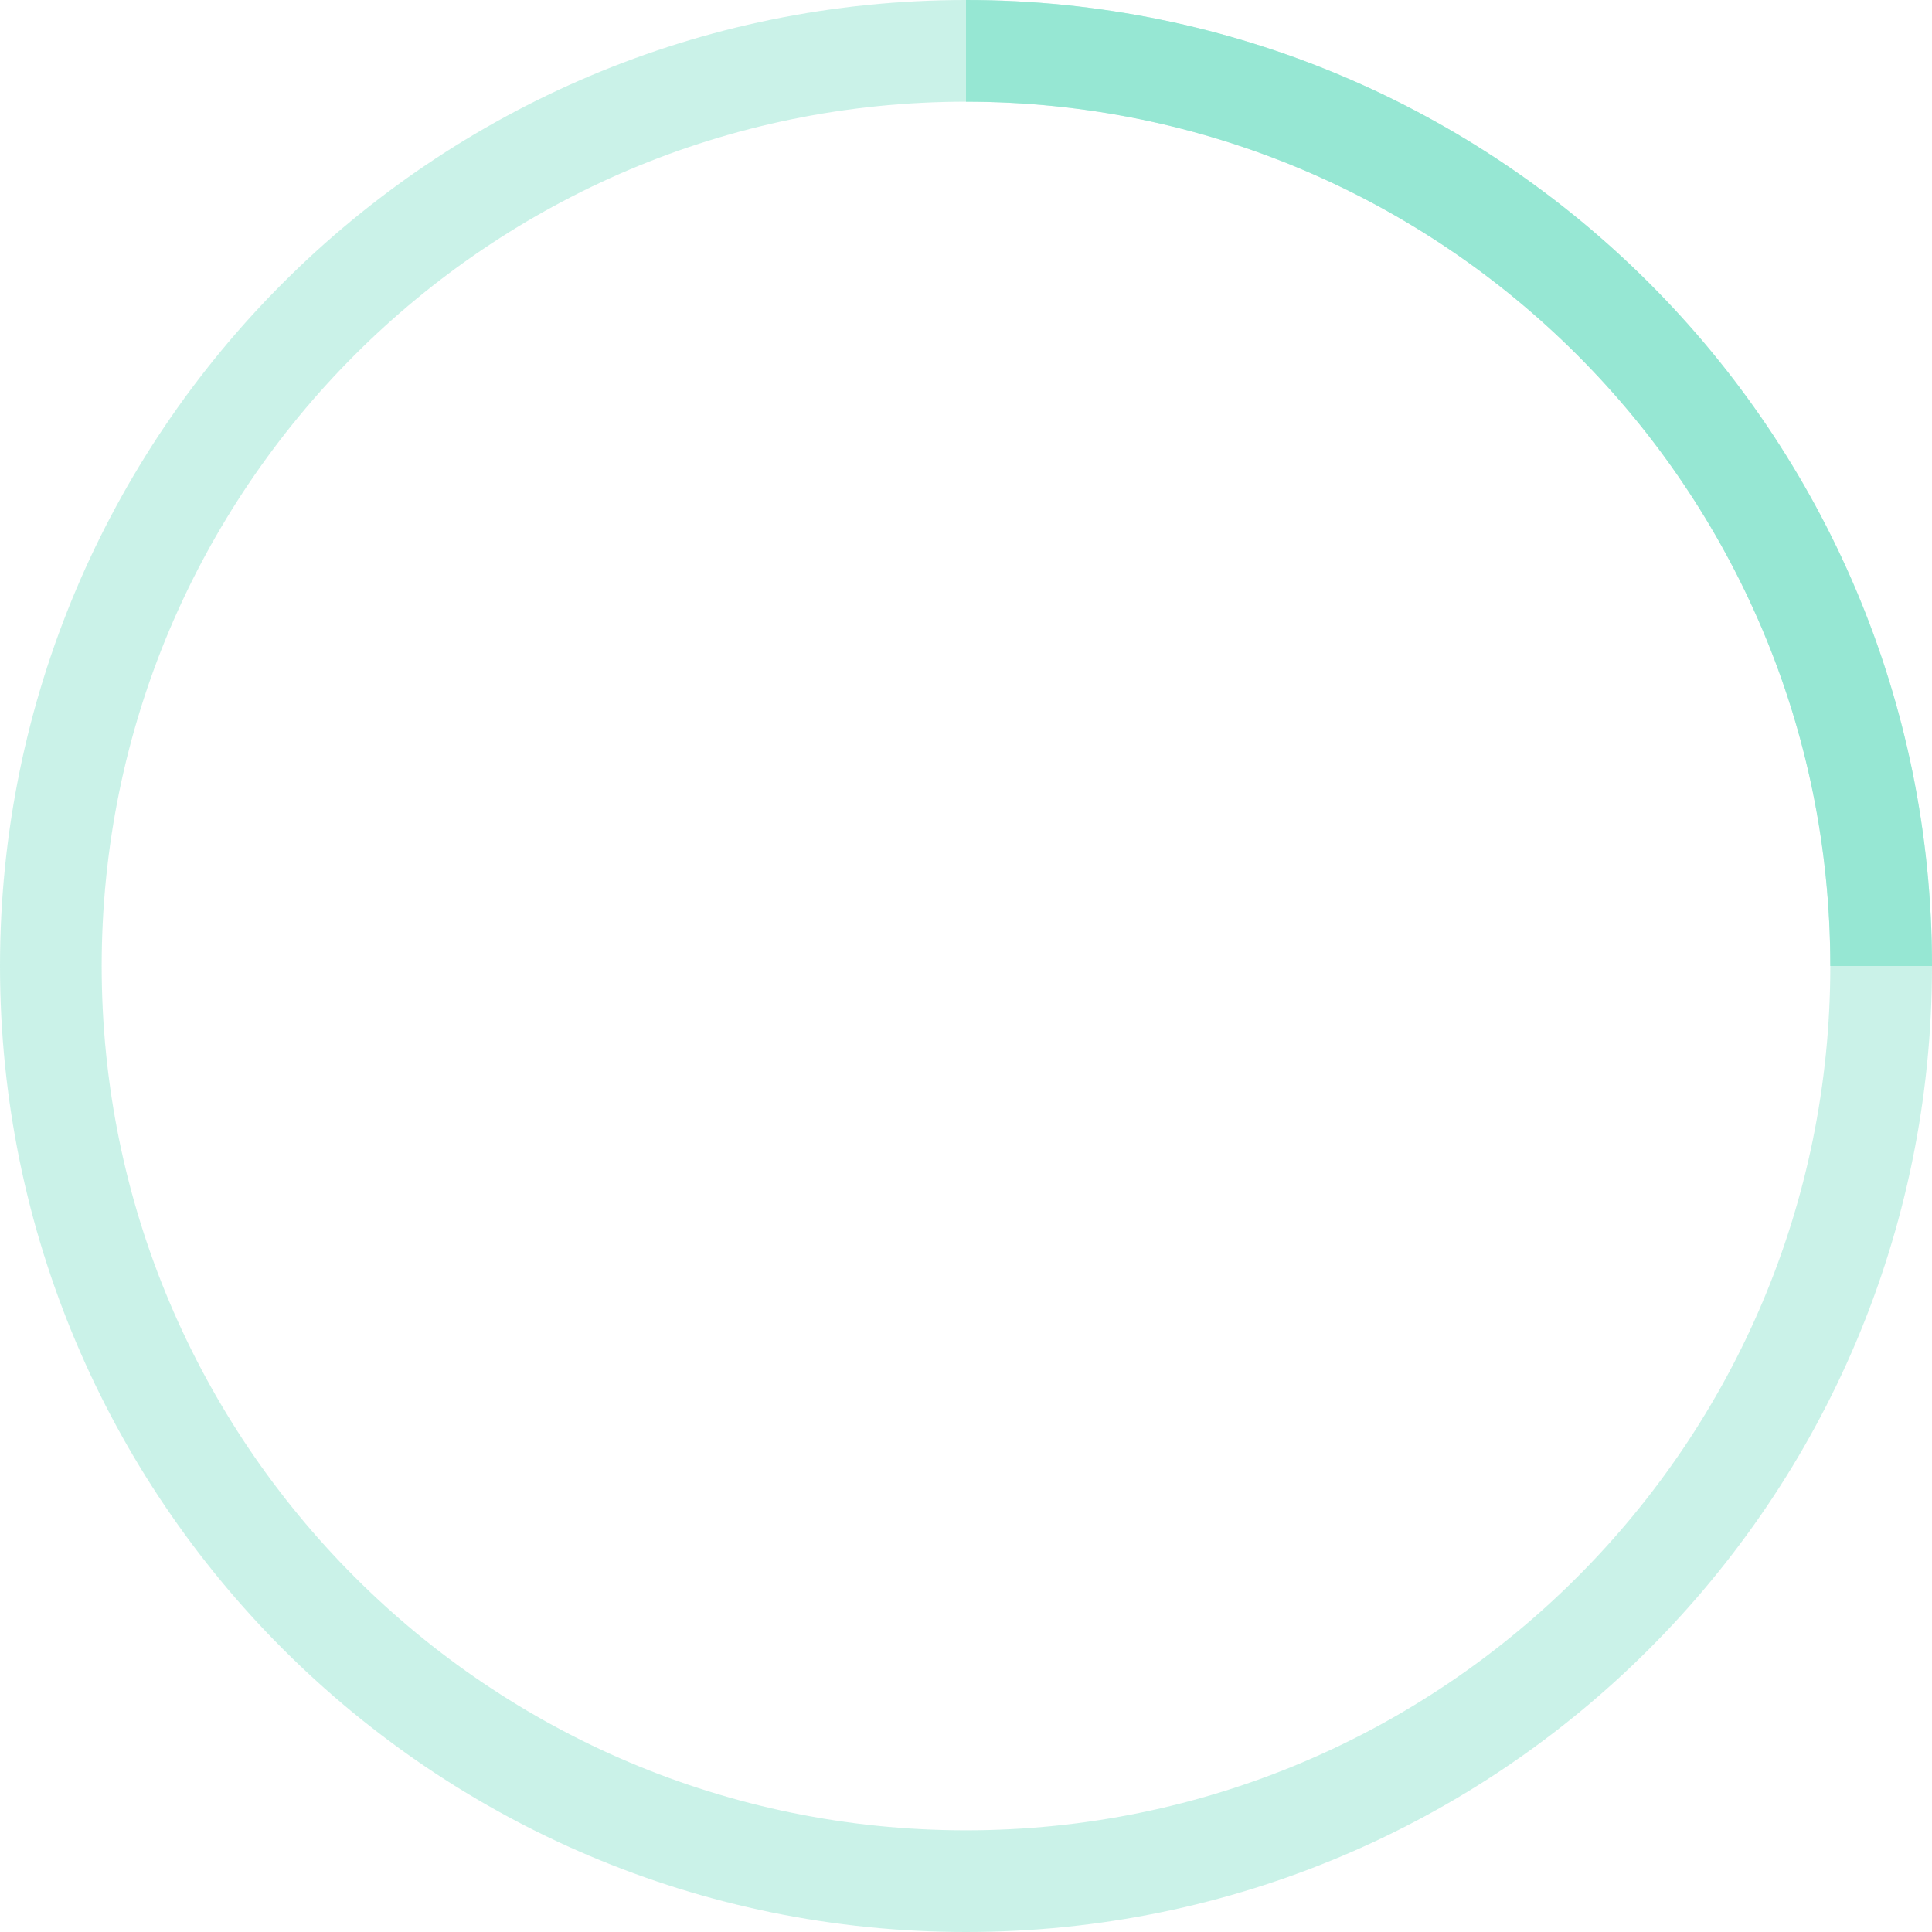
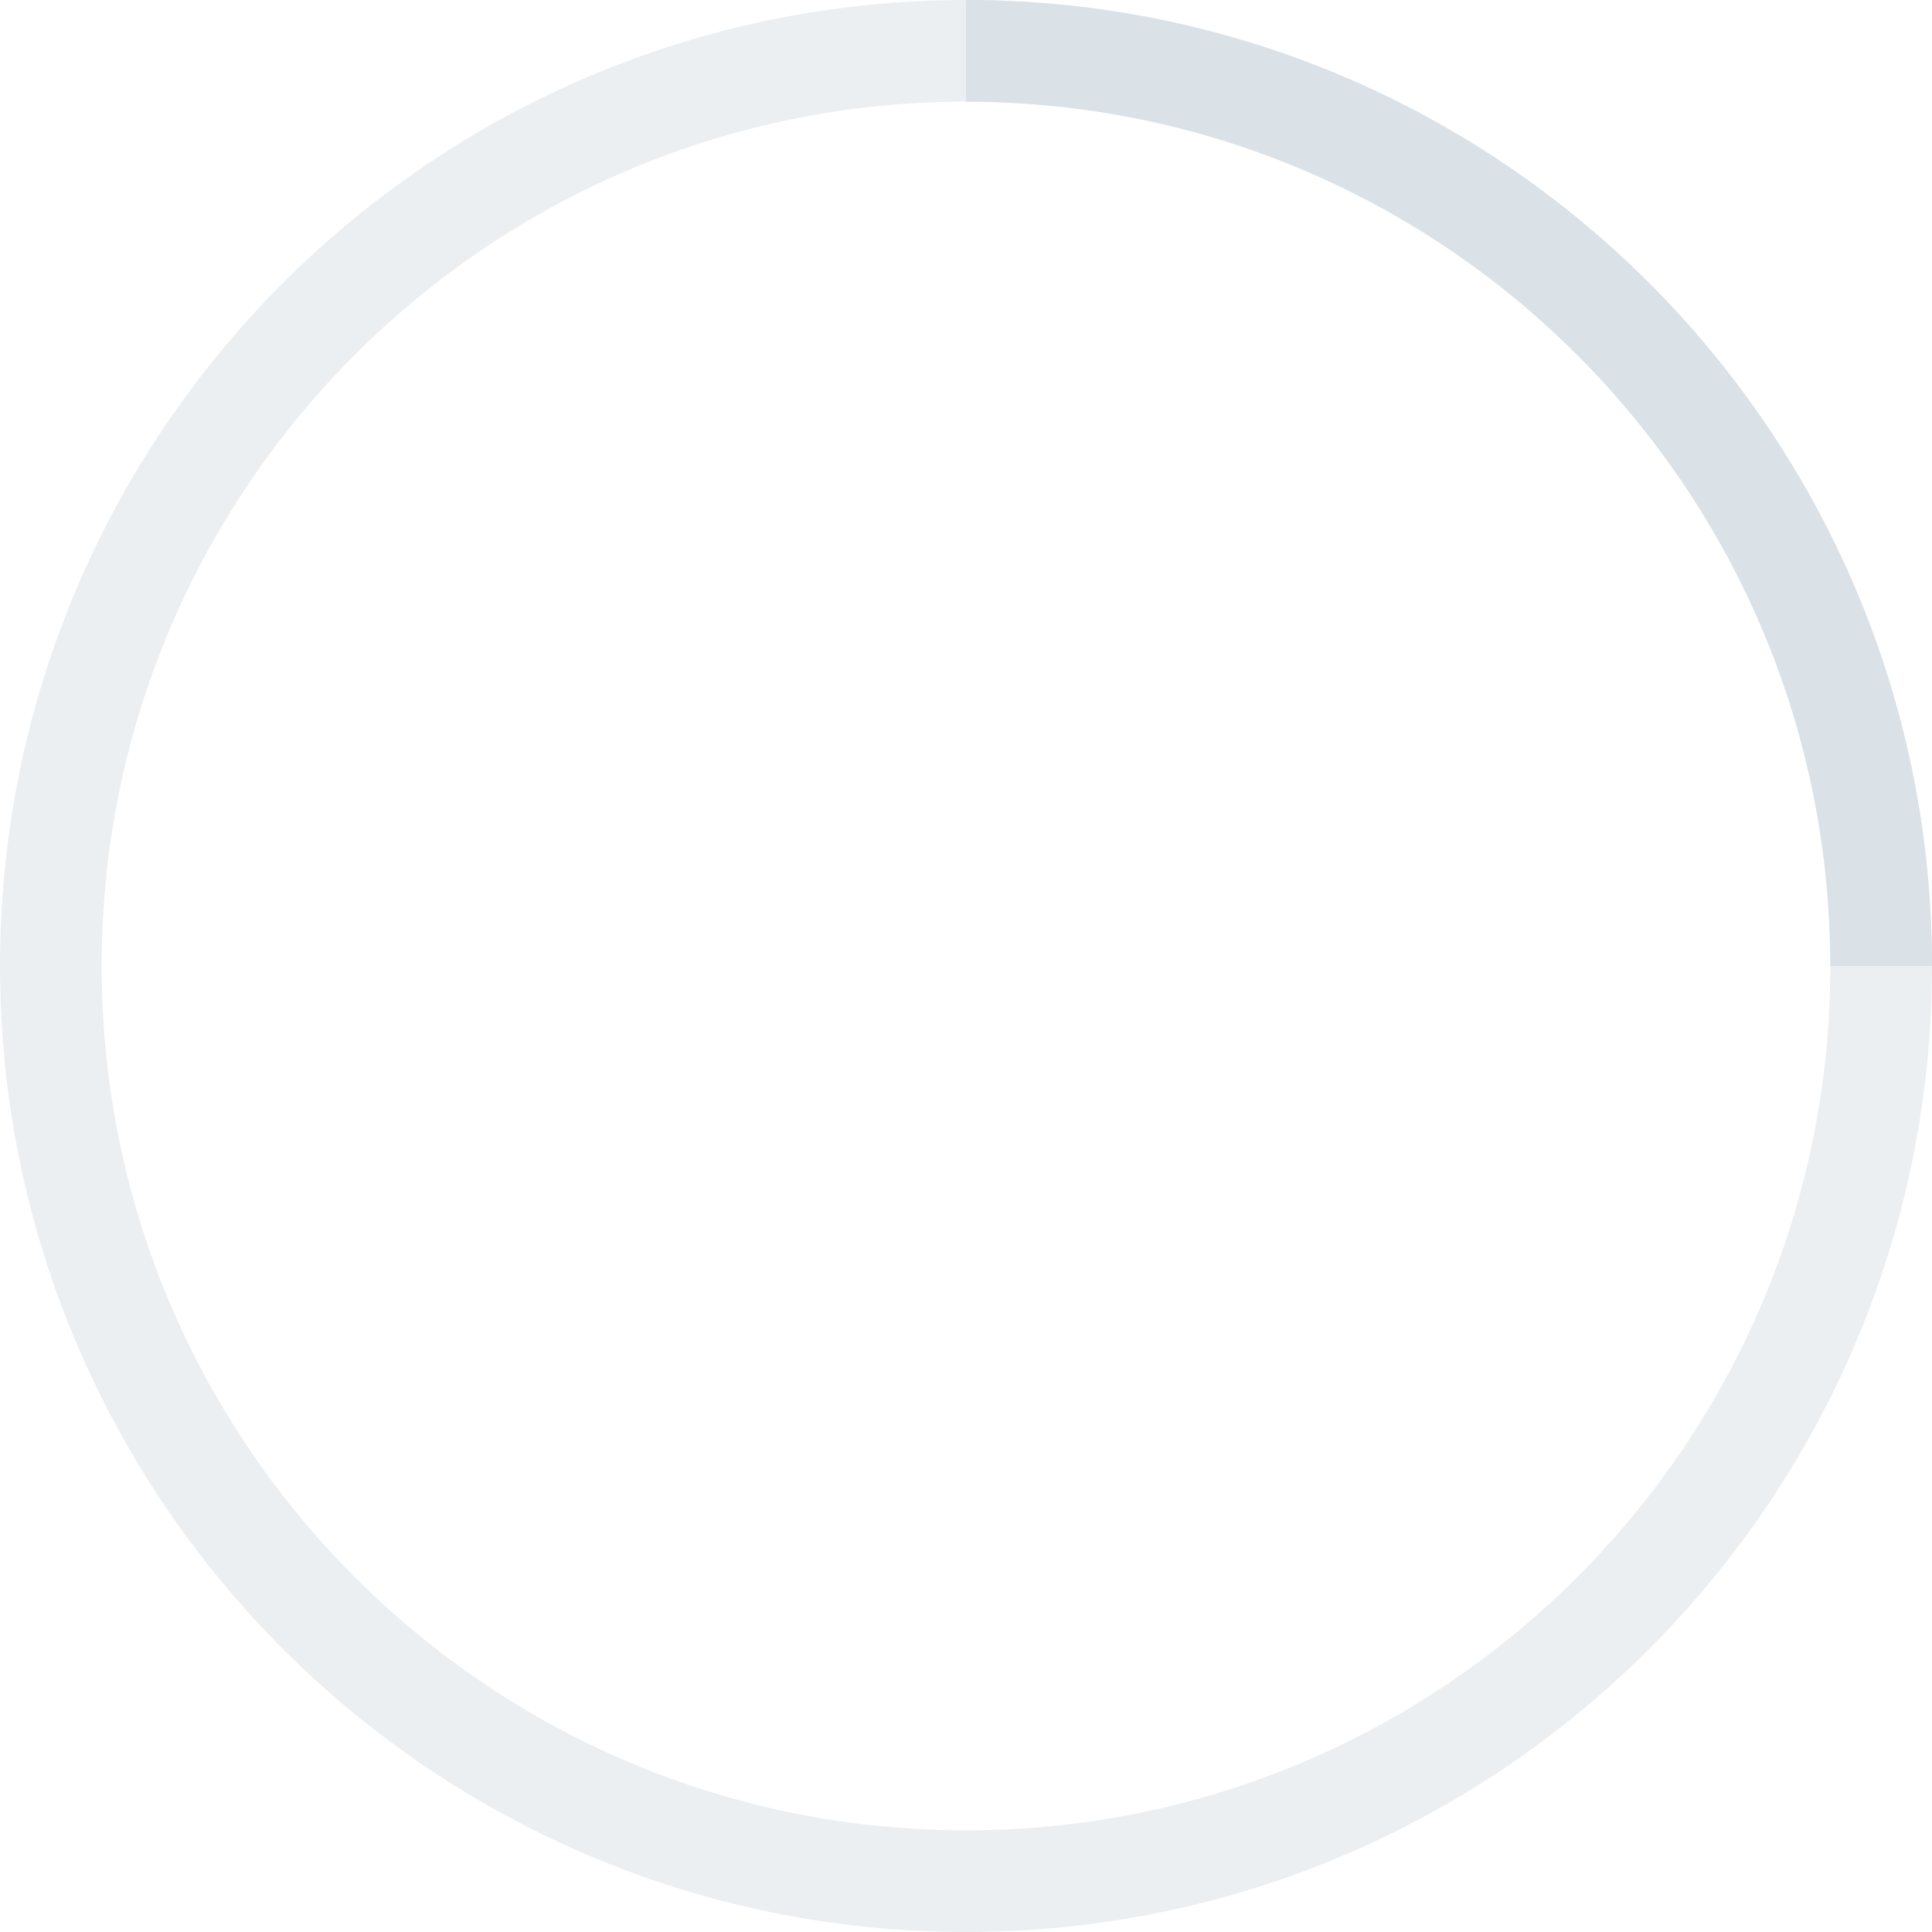
- <svg xmlns="http://www.w3.org/2000/svg" width="38" height="38" viewBox="0 0 38 38" stroke="#96e7d3">
+ <svg xmlns="http://www.w3.org/2000/svg" width="38" height="38" viewBox="0 0 38 38" stroke="#dae1e7">
  <g fill="none" fill-rule="evenodd">
    <g transform="translate(1 1)" stroke-width="2">
      <circle stroke-opacity=".5" cx="18" cy="18" r="18" />
      <path d="M36 18c0-9.94-8.06-18-18-18">
        <animateTransform attributeName="transform" type="rotate" from="0 18 18" to="360 18 18" dur="1s" repeatCount="indefinite" />
      </path>
    </g>
  </g>
</svg>
